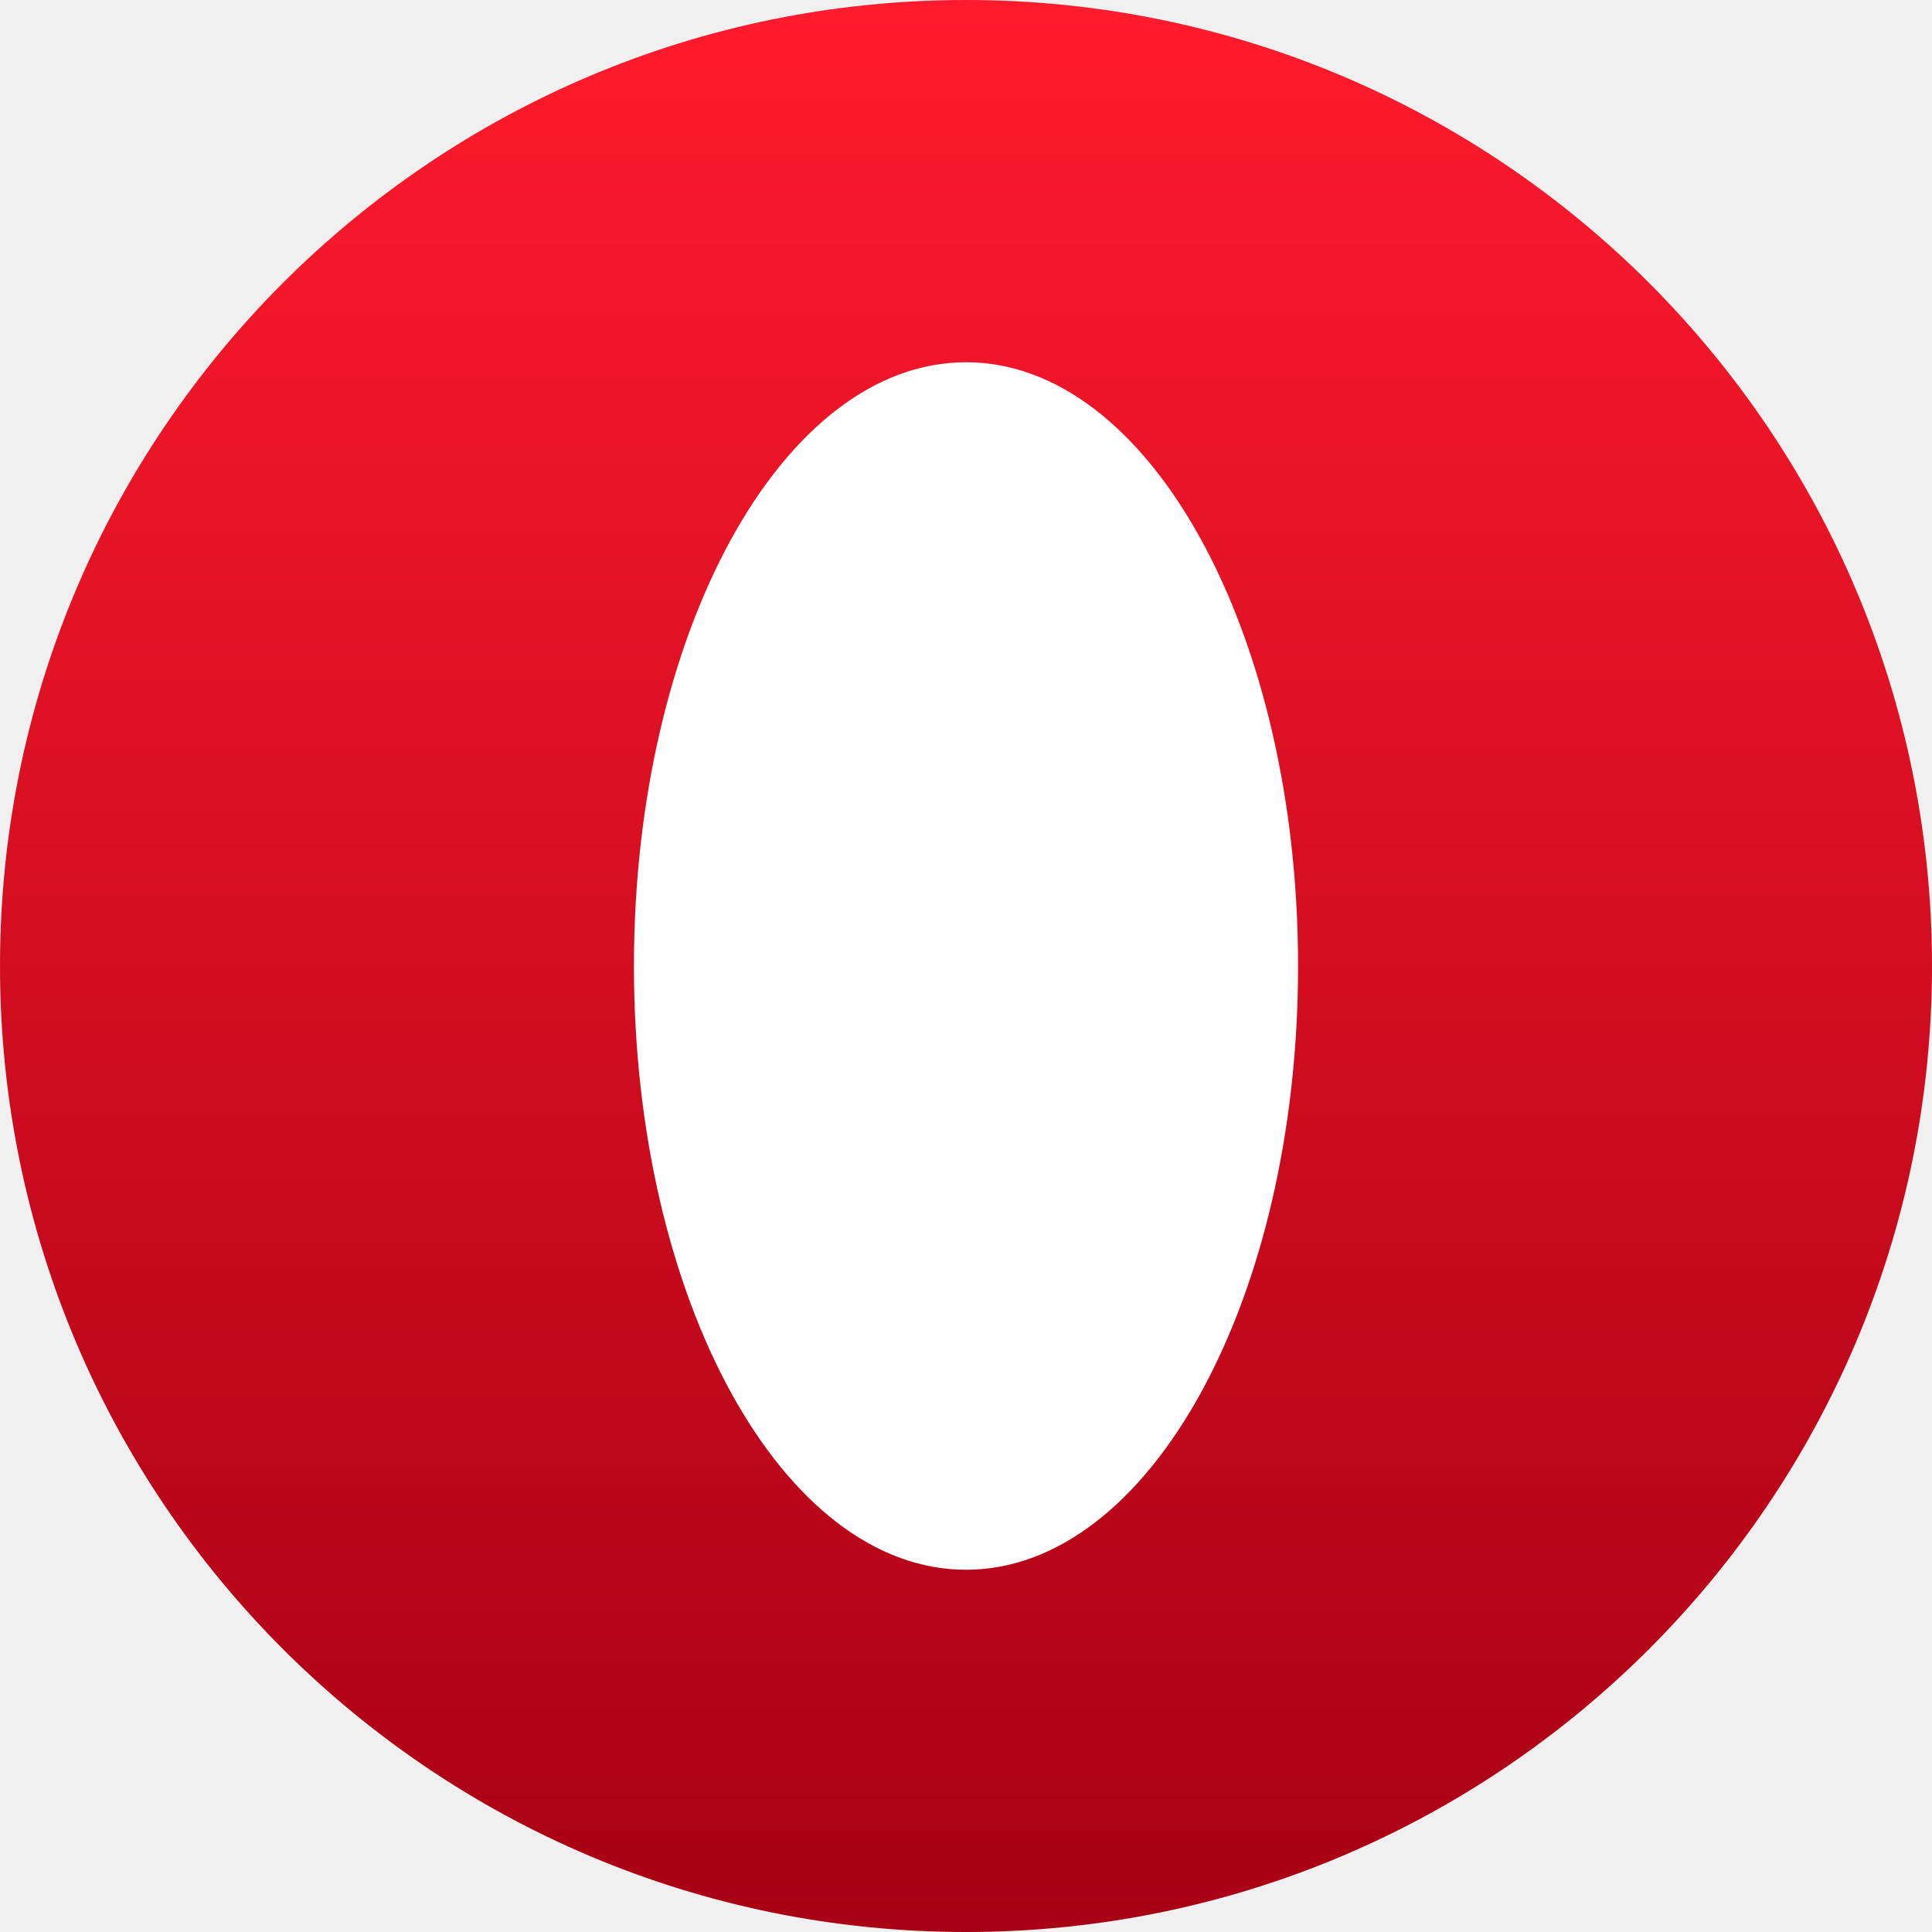
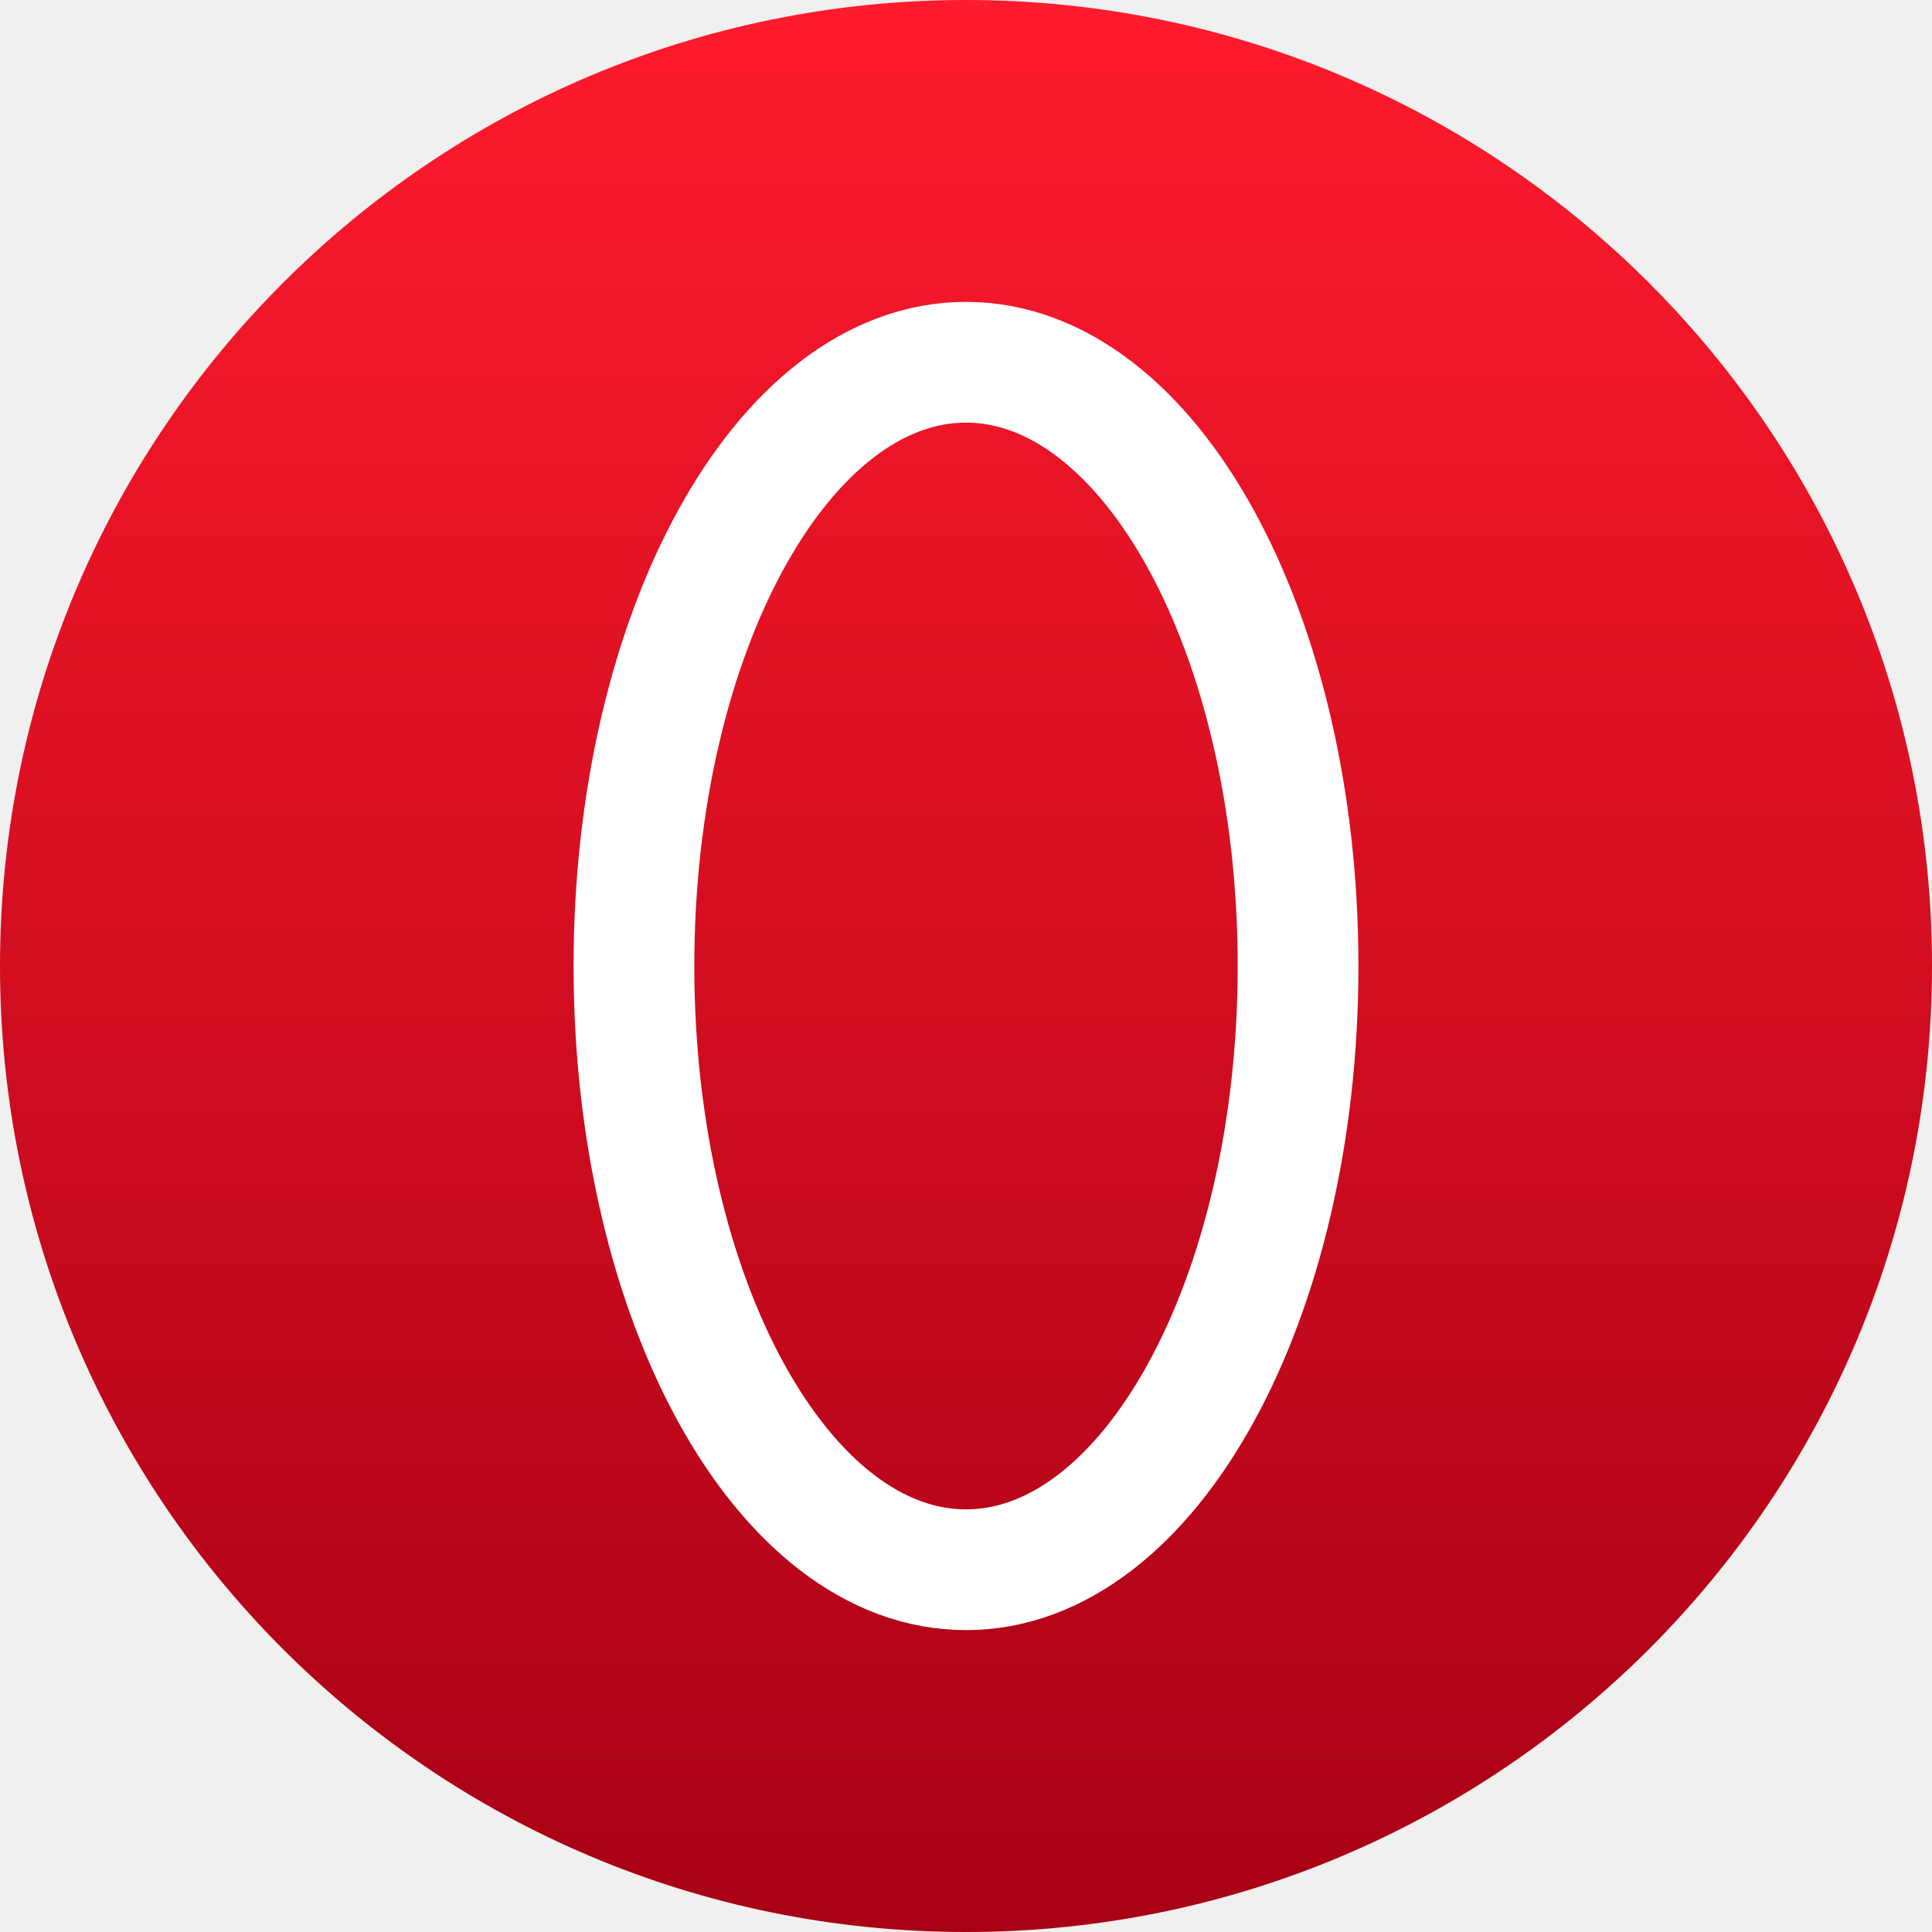
<svg xmlns="http://www.w3.org/2000/svg" viewBox="0 0 256 256">
  <defs>
    <linearGradient id="opera-a" x1="50%" x2="50%" y1="0%" y2="100%">
      <stop offset="0%" stop-color="#FF1B2D" />
      <stop offset="100%" stop-color="#A70014" />
    </linearGradient>
  </defs>
  <circle cx="128" cy="128" r="128" fill="url(#opera-a)" />
-   <ellipse cx="128" cy="128" rx="44" ry="80" fill="#FFFFFF" />
+   <ellipse cx="128" cy="128" rx="44" ry="80" fill="none" stroke="#FFFFFF" stroke-width="16" />
</svg>
